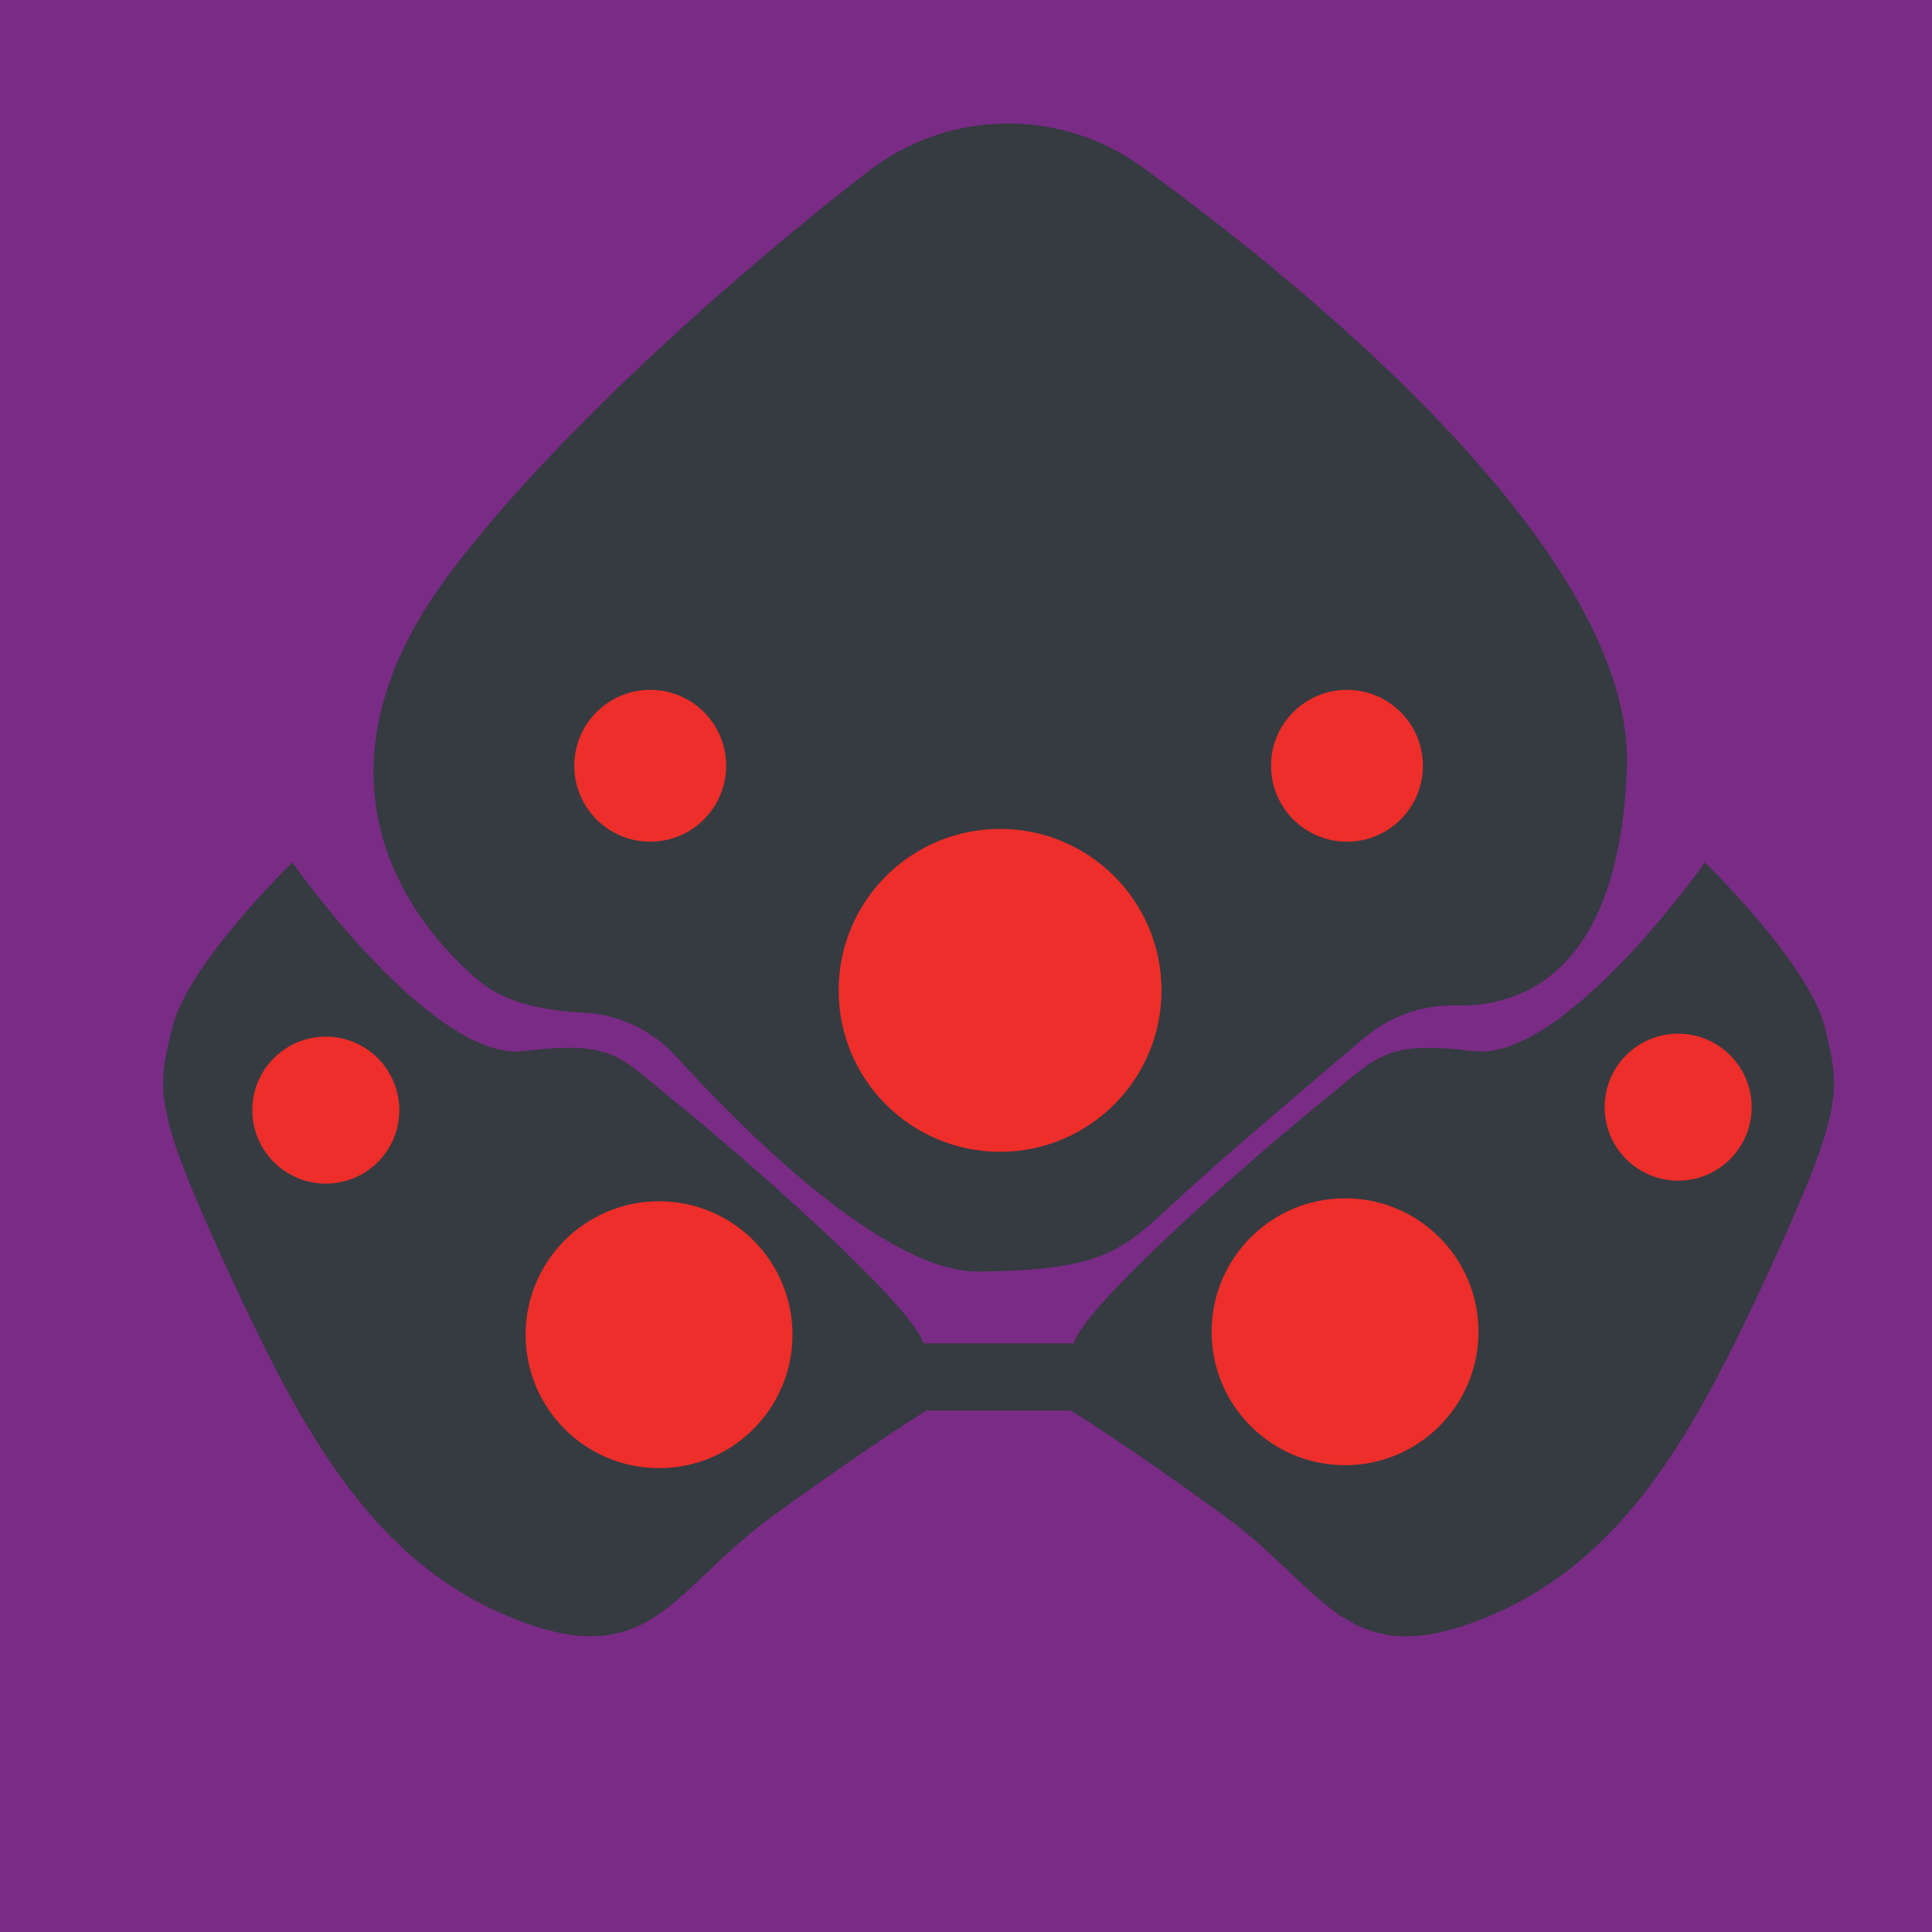
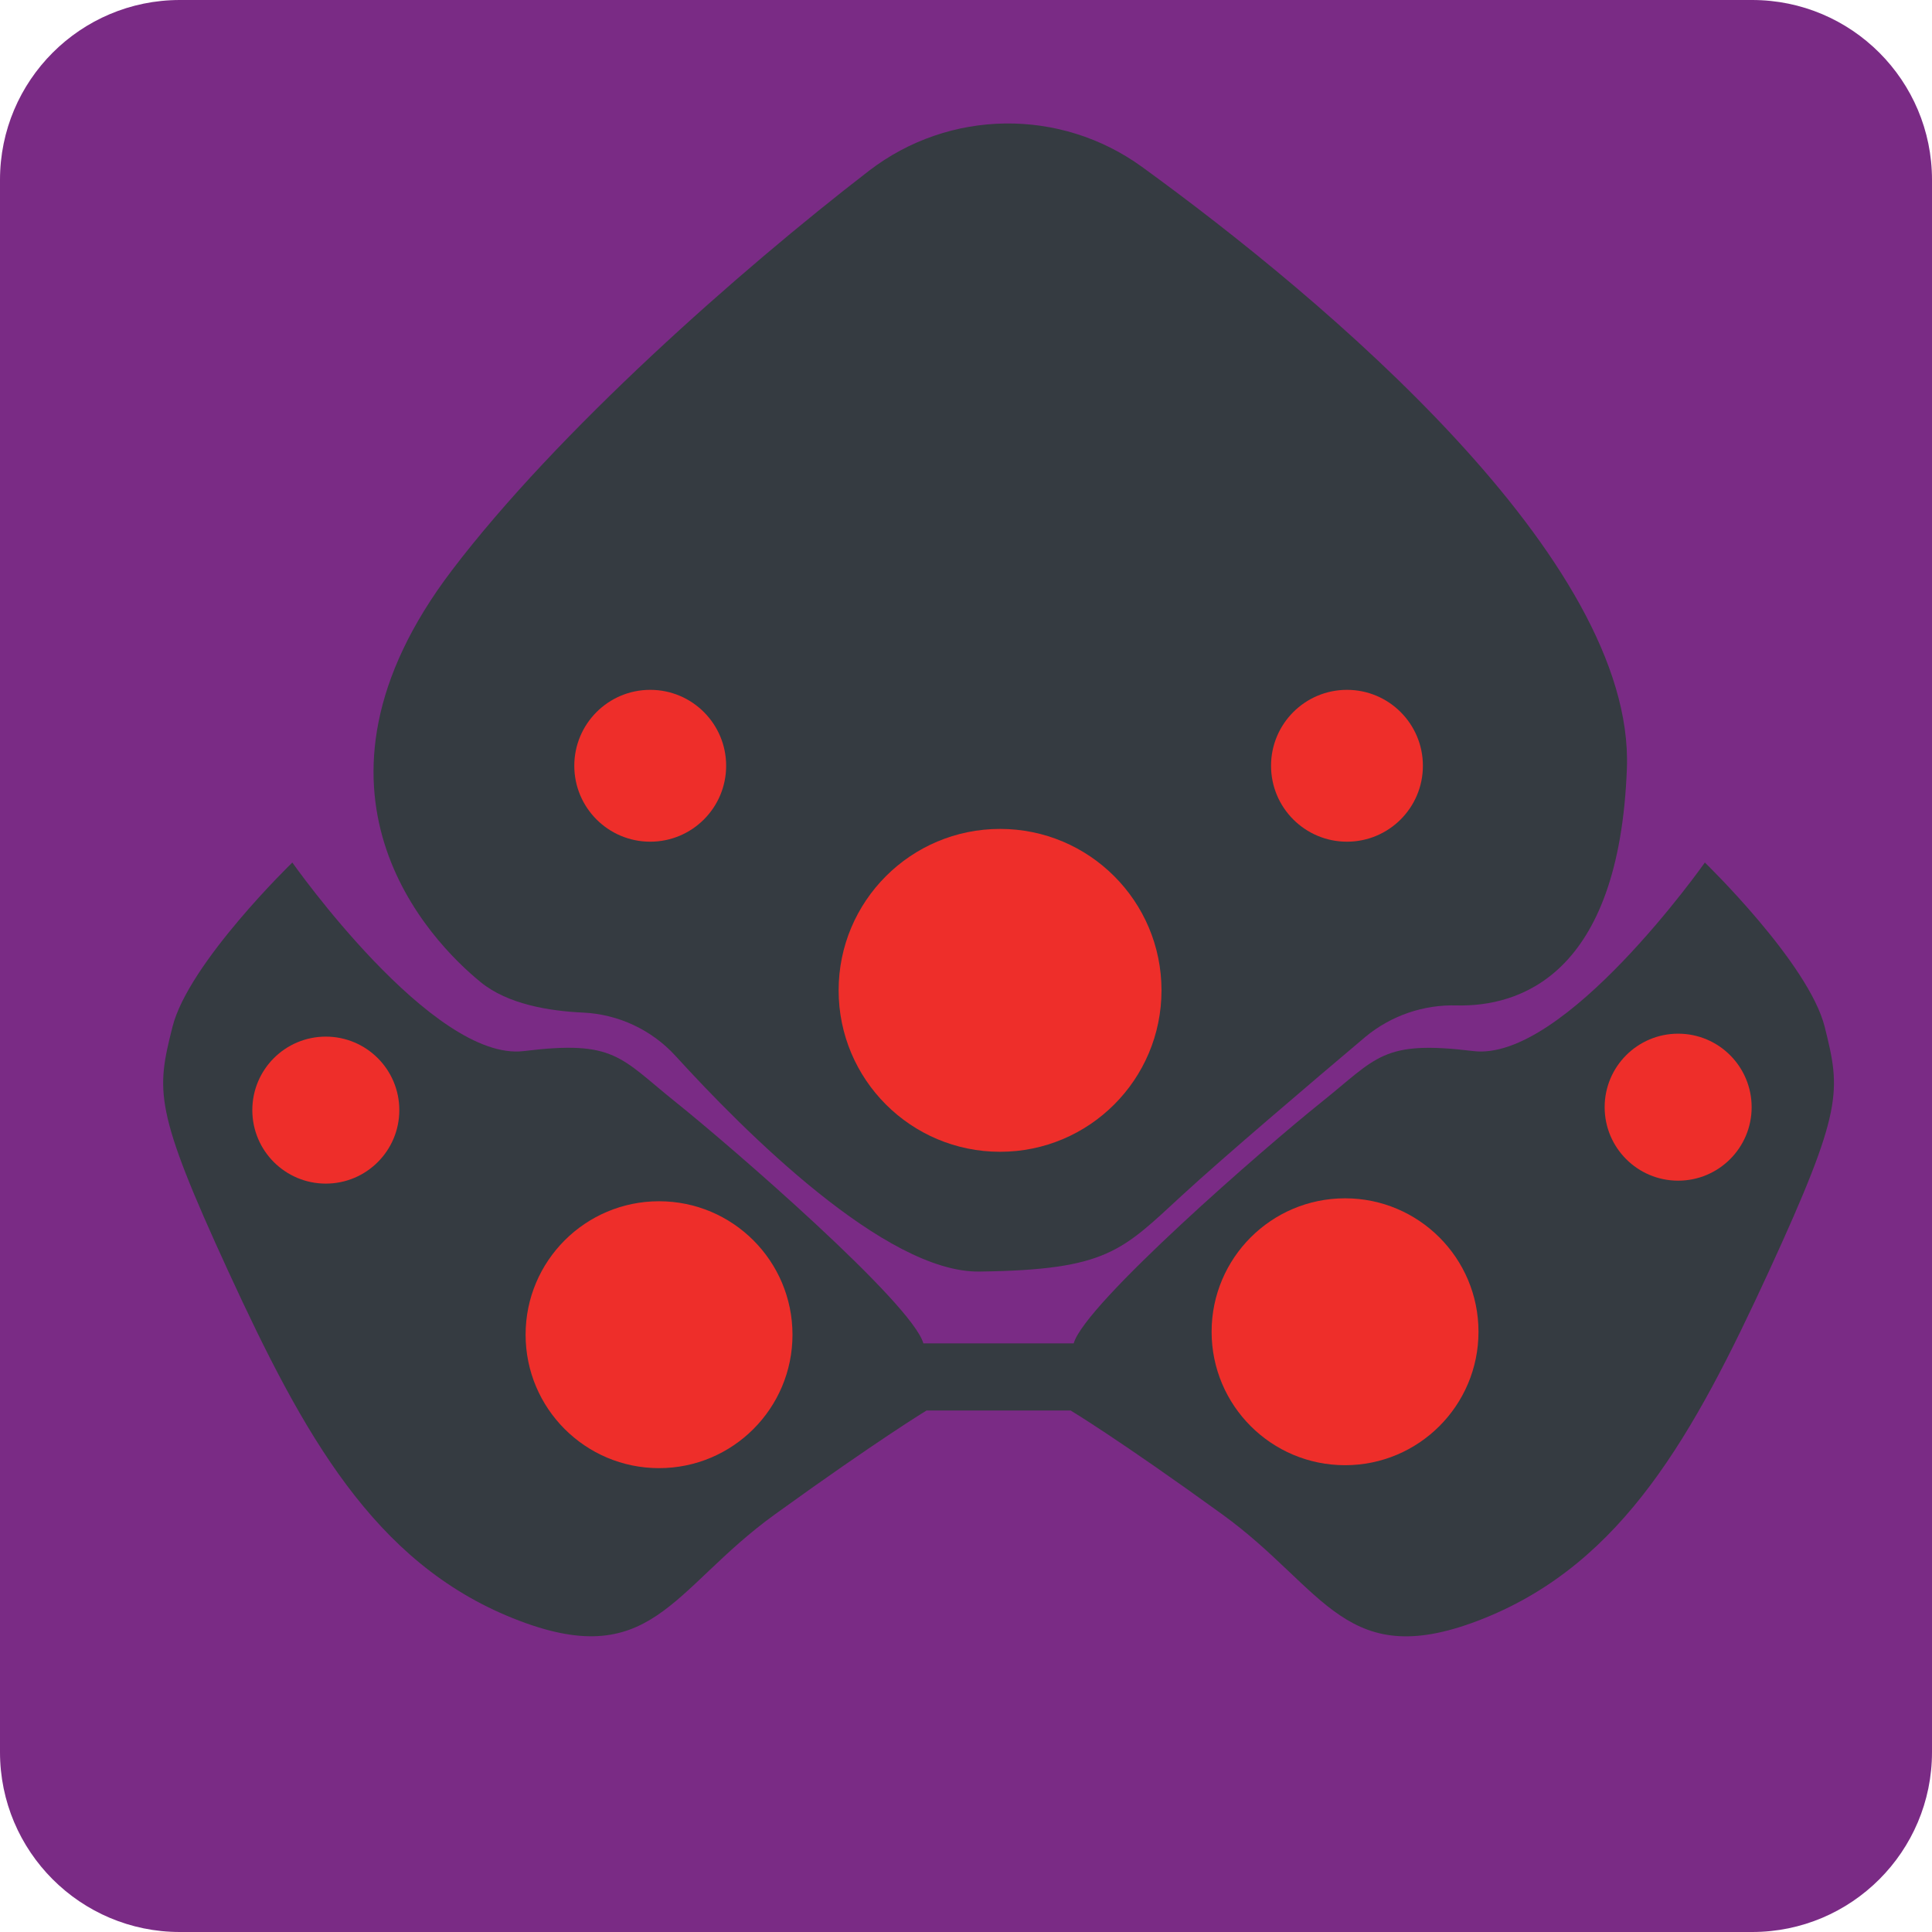
<svg xmlns="http://www.w3.org/2000/svg" viewBox="0 0 151.15 151.15">
  <defs>
    <style>.cls-1{fill:#7a2b85;}.cls-2{fill:#353b41;}.cls-3{fill:#ee2e2a;}</style>
  </defs>
  <g id="Widowmaker">
-     <rect class="cls-1" width="151.15" height="151.15" />
+     <rect class="cls-1" width="151.15" height="151.15" rx="14.07" ry="14.07" />
    <path class="cls-2" d="M89.35,13.06A17.85,17.85,0,0,0,68,13.35C57.76,21.24,43.58,33.8,35.37,44.6c-13.13,17.25-1.75,29,2.25,32.25,2.11,1.72,5.36,2.25,8,2.37a10.46,10.46,0,0,1,7.23,3.39c5.33,5.85,16.43,17,23.8,16.87,10-.13,11.12-1.63,15.87-6,3.17-2.92,10.06-8.78,14.3-12.36A10.72,10.72,0,0,1,114,78.66c4.77.1,12.68-2.24,13.28-18.56S103.67,23.45,89.35,13.06Z" />
    <path class="cls-2" d="M142.76,80.35c-1.25-5-9.38-12.87-9.38-12.87s-11,15.62-18.12,14.75-7.5.5-11.88,4S84.88,102,84,105.1H72.24c-.87-3.12-15-15.37-19.37-18.87s-4.75-4.88-11.88-4S22.87,67.48,22.87,67.48s-8.13,7.87-9.38,12.87S12,86.73,17.87,99.48s11.37,22.75,22.25,27.12,12.37-2.25,20.5-8.12,11.87-8.13,11.87-8.13H83.76s3.75,2.25,11.87,8.13,9.63,12.5,20.5,8.12,16.38-14.37,22.25-27.12S144,85.35,142.76,80.35Z" />
    <circle class="cls-3" cx="78.24" cy="77.48" r="12.63" />
    <circle class="cls-3" cx="50.87" cy="59.91" r="5.94" />
    <circle class="cls-3" cx="105.38" cy="59.91" r="5.94" />
    <circle class="cls-3" cx="51.56" cy="104.42" r="10.44" />
    <circle class="cls-3" cx="25.49" cy="86.85" r="5.75" />
    <circle class="cls-3" cx="105.23" cy="104.19" r="10.44" />
    <circle class="cls-3" cx="131.29" cy="86.62" r="5.75" />
  </g>
</svg>
